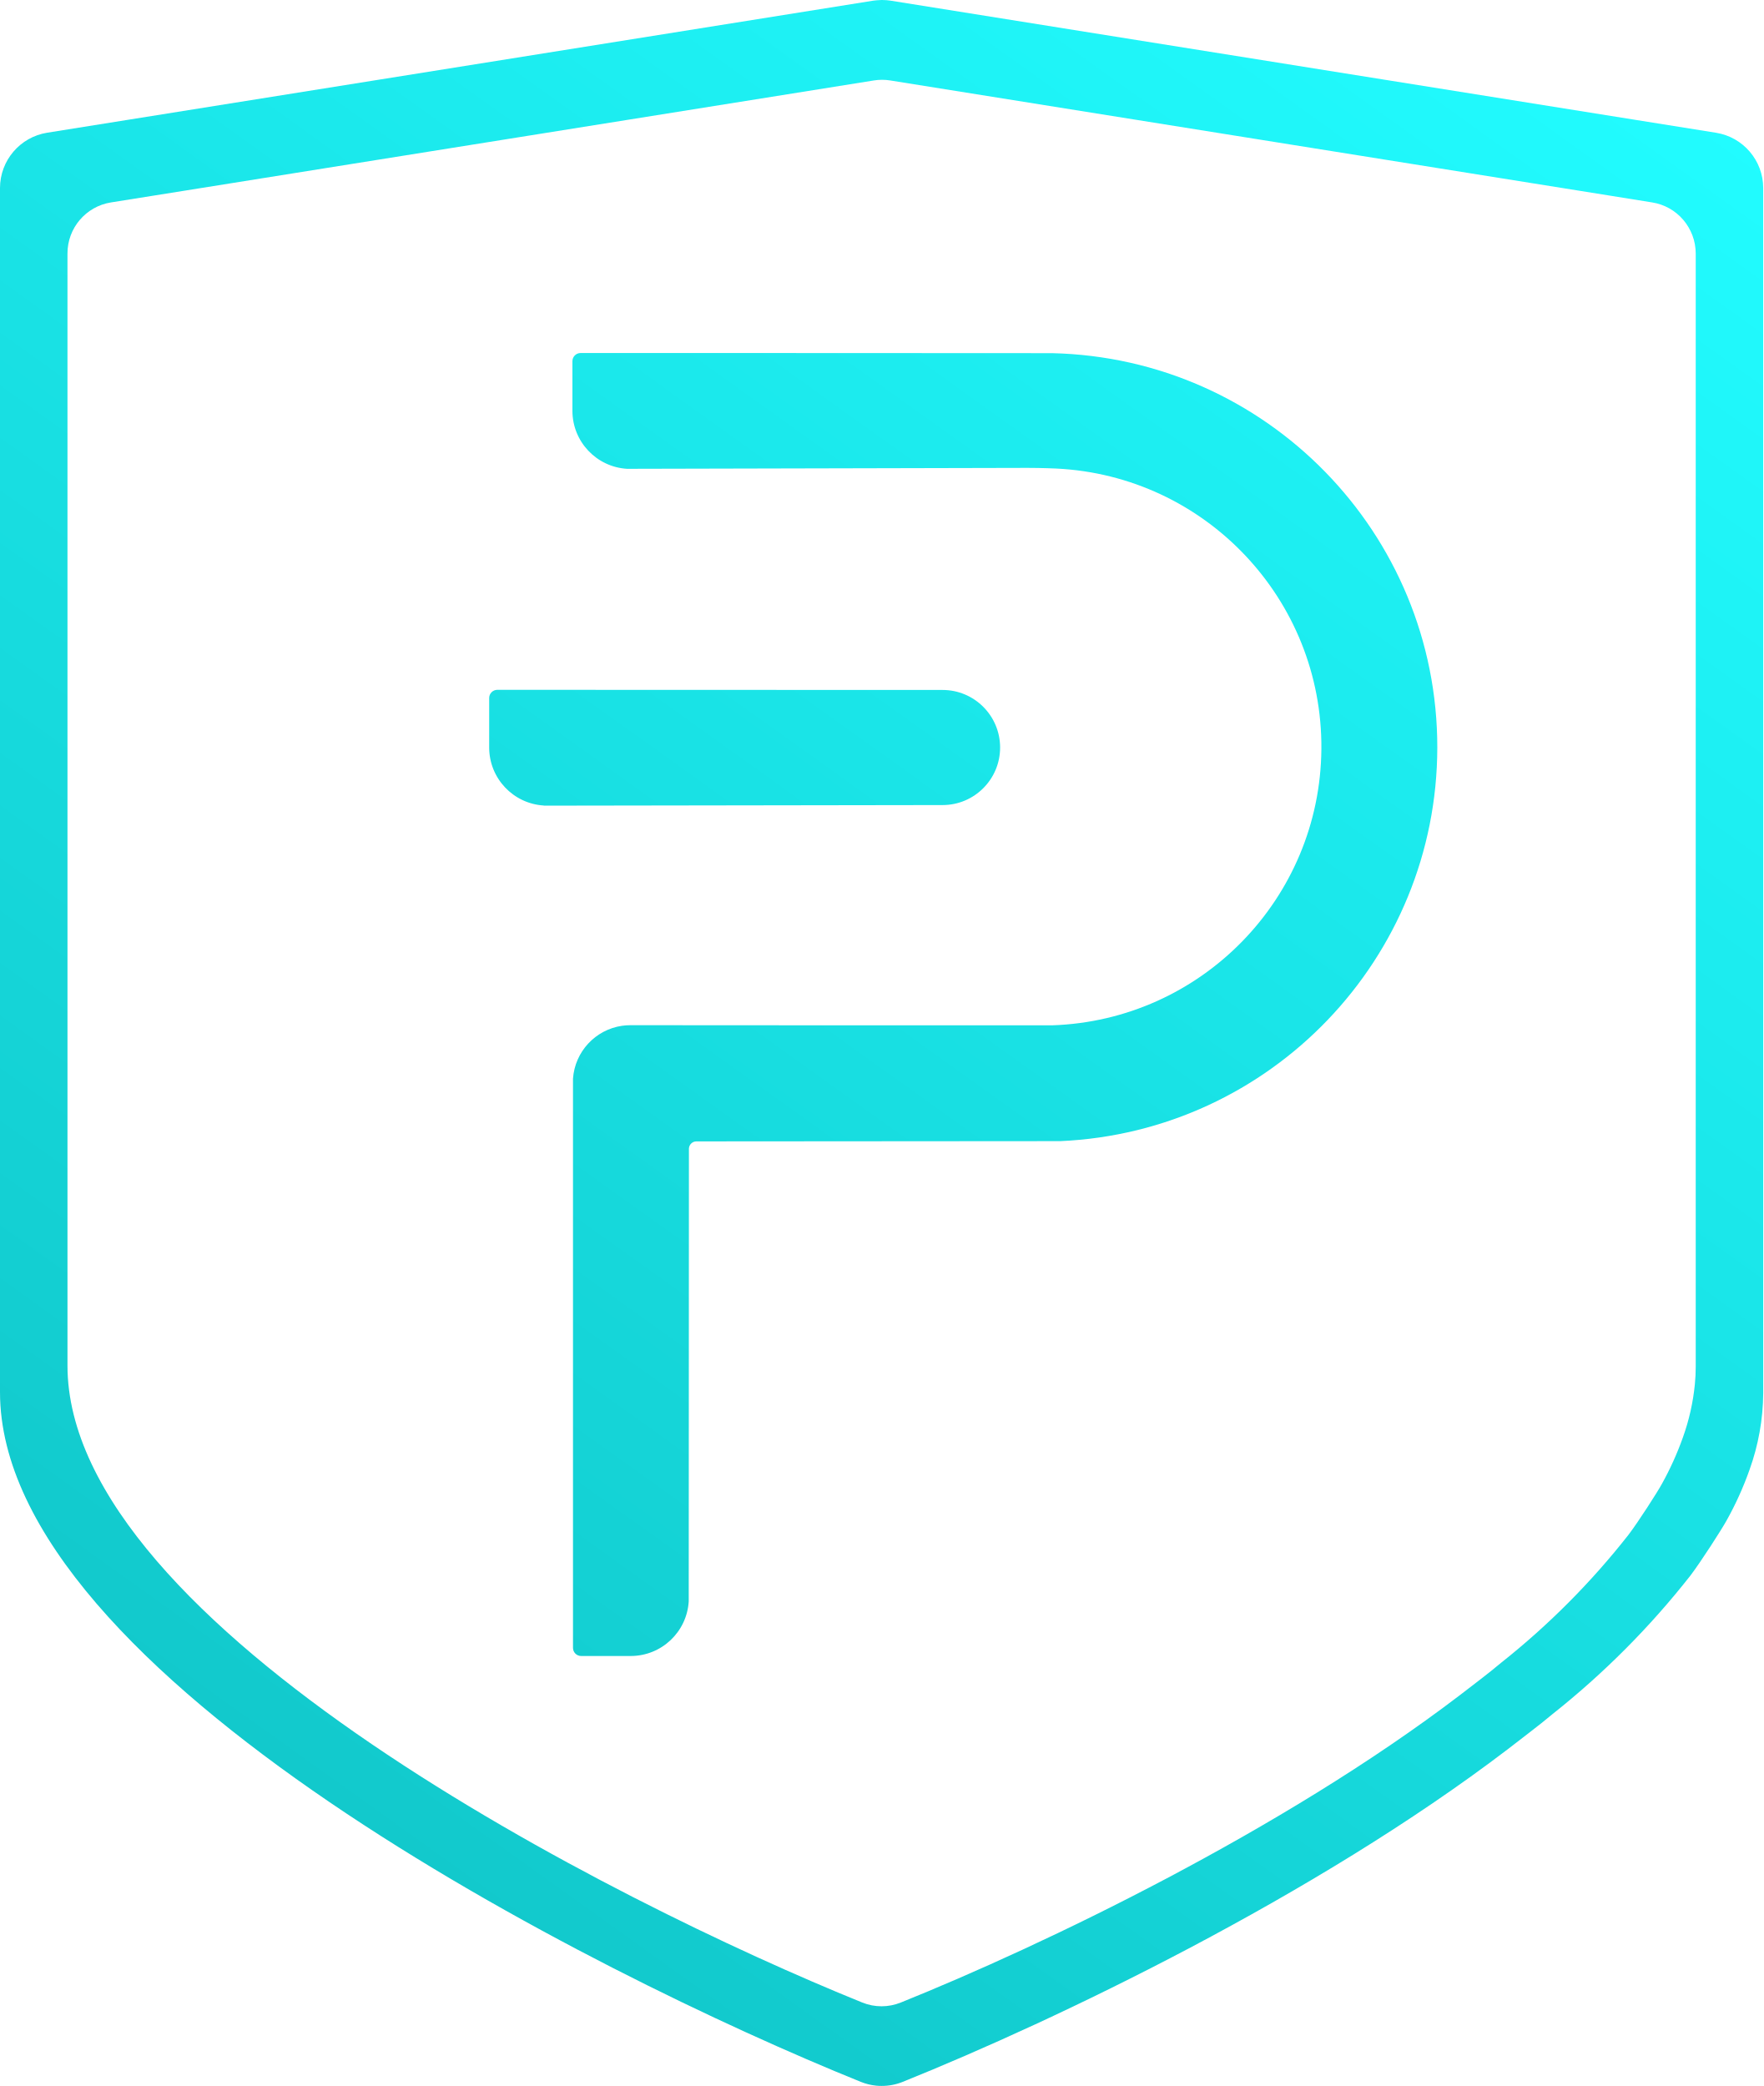
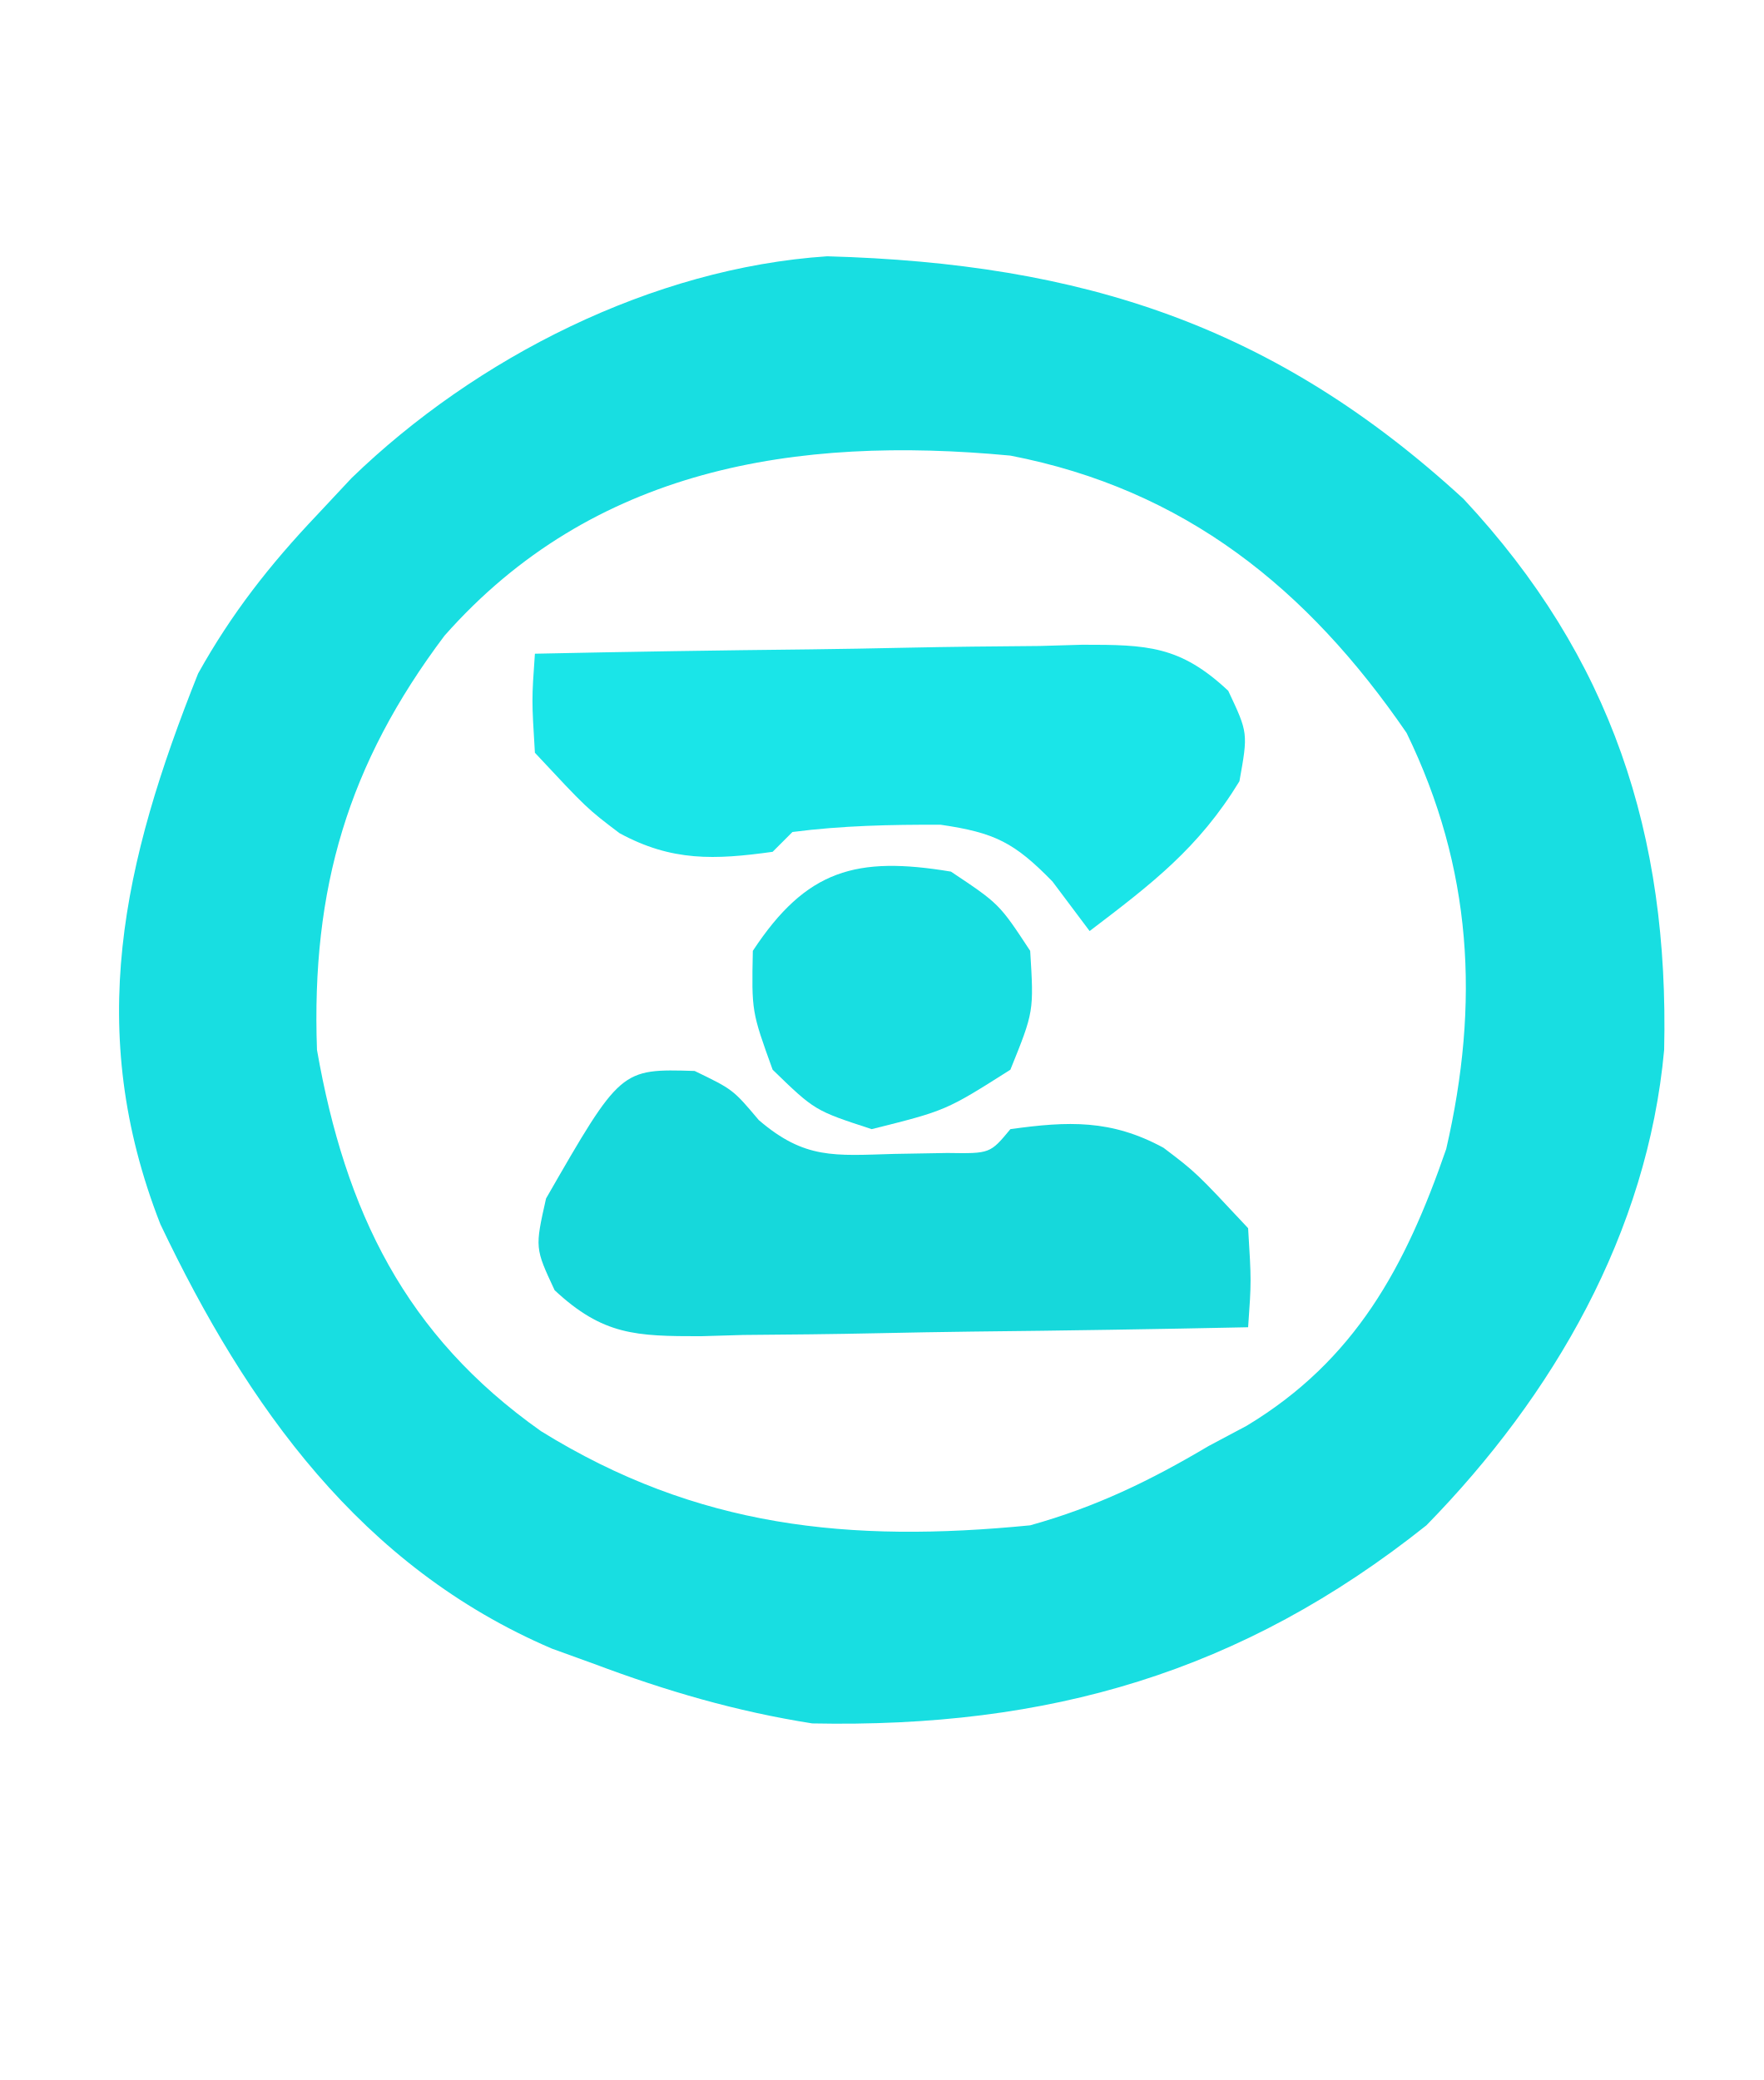
- <svg xmlns="http://www.w3.org/2000/svg" viewBox="0 0 88.841 105.11">
-   <defs>
-     <linearGradient id="linear-gradient" x1="0.874" x2="0.257" y2="1.028" gradientUnits="objectBoundingBox">
-       <stop offset="0" stop-color="#21fcff" />
-       <stop offset="1" stop-color="#10c4c7" />
-     </linearGradient>
-   </defs>
-   <path d="M88.841,9.476A2.822,2.822,0,0,0,86.467,6.69L44.892.036A2.857,2.857,0,0,0,44.447,0h-.03c-.12,0-.372.026-.415.033L6.408,6.043l-4.031.644A2.825,2.825,0,0,0,0,9.472V70.149C0,84.369,29.782,99.406,43.368,104.9a2.8,2.8,0,0,0,.78.193,2.382,2.382,0,0,0,.269.013h.007a2.8,2.8,0,0,0,1.049-.2c7.763-3.124,20.778-9.356,30.5-16.767.754-.591,1.561-1.185,2.261-1.776a42.017,42.017,0,0,0,6.939-6.972c.548-.724,1.567-2.314,1.819-2.769a16.472,16.472,0,0,0,1.159-2.56,11.655,11.655,0,0,0,.691-3.861Zm-3.4,59.378c0,.3-.013.594-.043.893a11.165,11.165,0,0,1-.6,2.673,15.513,15.513,0,0,1-1.069,2.364c-.232.422-1.172,1.889-1.68,2.557a38.768,38.768,0,0,1-6.408,6.438c-.648.548-1.391,1.1-2.088,1.64-8.978,6.843-21,12.6-28.165,15.485a2.589,2.589,0,0,1-1.942,0C30.9,95.824,3.4,81.939,3.4,68.807V12.773A2.6,2.6,0,0,1,5.591,10.2l3.722-.594L44.032,4.054a2.581,2.581,0,0,1,.823,0L81.012,9.841l2.234.359a2.59,2.59,0,0,1,1.571.883,2.466,2.466,0,0,1,.262.369,2.616,2.616,0,0,1,.319.853,2.734,2.734,0,0,1,.043.468ZM27.4,40.589a2.93,2.93,0,0,1-2.752-2.918v-2.5a.412.412,0,0,1,.412-.412l22.428.007a2.9,2.9,0,0,1,.007,5.8s-20.08.027-20.094.03M72.42,37.671A19.88,19.88,0,0,1,53.428,57.5l-18.337.013a.378.378,0,0,0-.379.355v.017s-.01,22.8-.01,22.806a2.93,2.93,0,0,1-2.919,2.752h-2.5a.411.411,0,0,1-.412-.412V54.351a2.9,2.9,0,0,1,2.467-2.663,2.978,2.978,0,0,1,.425-.03S52.8,51.672,53,51.665v0a14.04,14.04,0,0,0,.219-28.056s-.7-.033-1.448-.033l-20.177.047a2.93,2.93,0,0,1-2.752-2.918V18.2a.412.412,0,0,1,.412-.412s23.58,0,23.752.007A19.862,19.862,0,0,1,72.42,37.671" fill="url(#linear-gradient)" />
+ <svg xmlns="http://www.w3.org/2000/svg" version="1.1" width="89" height="105">
+   <path d="M0 0 C7.463 7.998 10.378 16.948 10.125 27.812 C9.283 37.042 4.536 45.256 -1.875 51.812 C-11.206 59.248 -20.959 62.054 -32.875 61.812 C-36.722 61.206 -40.233 60.179 -43.875 58.812 C-44.583 58.556 -45.29 58.299 -46.02 58.035 C-55.654 53.912 -61.407 45.796 -65.781 36.609 C-69.613 26.811 -67.68 18.349 -63.875 8.812 C-62.188 5.784 -60.258 3.323 -57.875 0.812 C-57.3 0.198 -56.725 -0.417 -56.133 -1.051 C-49.862 -7.127 -40.949 -11.663 -32.121 -12.25 C-19.255 -11.892 -9.535 -8.765 0 0 Z M-51.441 6.906 C-56.307 13.375 -58.169 19.672 -57.875 27.812 C-56.442 35.974 -53.425 42.216 -46.562 47.062 C-38.689 51.937 -31.009 52.71 -21.875 51.812 C-18.573 50.893 -15.814 49.558 -12.875 47.812 C-12.238 47.473 -11.601 47.134 -10.945 46.785 C-5.469 43.483 -2.926 38.762 -0.875 32.812 C0.824 25.448 0.45 18.656 -2.875 11.812 C-7.873 4.523 -14.073 -0.484 -22.875 -2.188 C-33.713 -3.212 -43.955 -1.568 -51.441 6.906 Z " fill="#18DEE1" transform="translate(73.875,25.1875)" />
+   <path d="M0 0 C4.645 -0.099 9.289 -0.171 13.934 -0.22 C15.515 -0.24 17.095 -0.267 18.675 -0.302 C20.946 -0.35 23.216 -0.373 25.488 -0.391 C26.548 -0.422 26.548 -0.422 27.629 -0.453 C30.9 -0.455 32.561 -0.412 34.997 1.872 C36 4 36 4 35.562 6.438 C33.506 9.811 31.14 11.611 28 14 C27.072 12.762 27.072 12.762 26.125 11.5 C24.209 9.539 23.23 9.034 20.477 8.633 C17.946 8.626 15.509 8.675 13 9 C12.67 9.33 12.34 9.66 12 10 C9.078 10.408 6.909 10.495 4.27 9.059 C2.625 7.812 2.625 7.812 0 5 C-0.164 2.324 -0.164 2.324 0 0 Z " fill="#1AE5E8" transform="translate(27,33)" />
+   <path d="M0 0 C1.938 0.938 1.938 0.938 3.238 2.48 C5.559 4.47 7.051 4.275 10.062 4.188 C10.952 4.172 11.841 4.157 12.758 4.141 C14.914 4.174 14.914 4.174 15.938 2.938 C18.859 2.53 21.028 2.443 23.668 3.879 C25.312 5.125 25.312 5.125 27.938 7.938 C28.102 10.613 28.102 10.613 27.938 12.938 C23.293 13.036 18.649 13.109 14.003 13.157 C12.423 13.177 10.843 13.205 9.263 13.239 C6.992 13.288 4.721 13.31 2.449 13.328 C1.743 13.349 1.037 13.369 0.309 13.391 C-2.962 13.392 -4.625 13.345 -7.067 11.069 C-8.062 8.938 -8.062 8.938 -7.5 6.438 C-3.733 -0.113 -3.733 -0.113 0 0 Z " fill="#16D8DB" transform="translate(35.0625,54.0625)" />
+   <path d="M0 0 C2.438 1.625 2.438 1.625 4 4 C4.188 7.062 4.188 7.062 3 10 C-0.25 12.062 -0.25 12.062 -4 13 C-6.875 12.062 -6.875 12.062 -9 10 C-10.062 7.062 -10.062 7.062 -10 4 C-7.298 -0.107 -4.772 -0.795 0 0 Z " fill="#18DEE1" transform="translate(48,44)" />
</svg>
